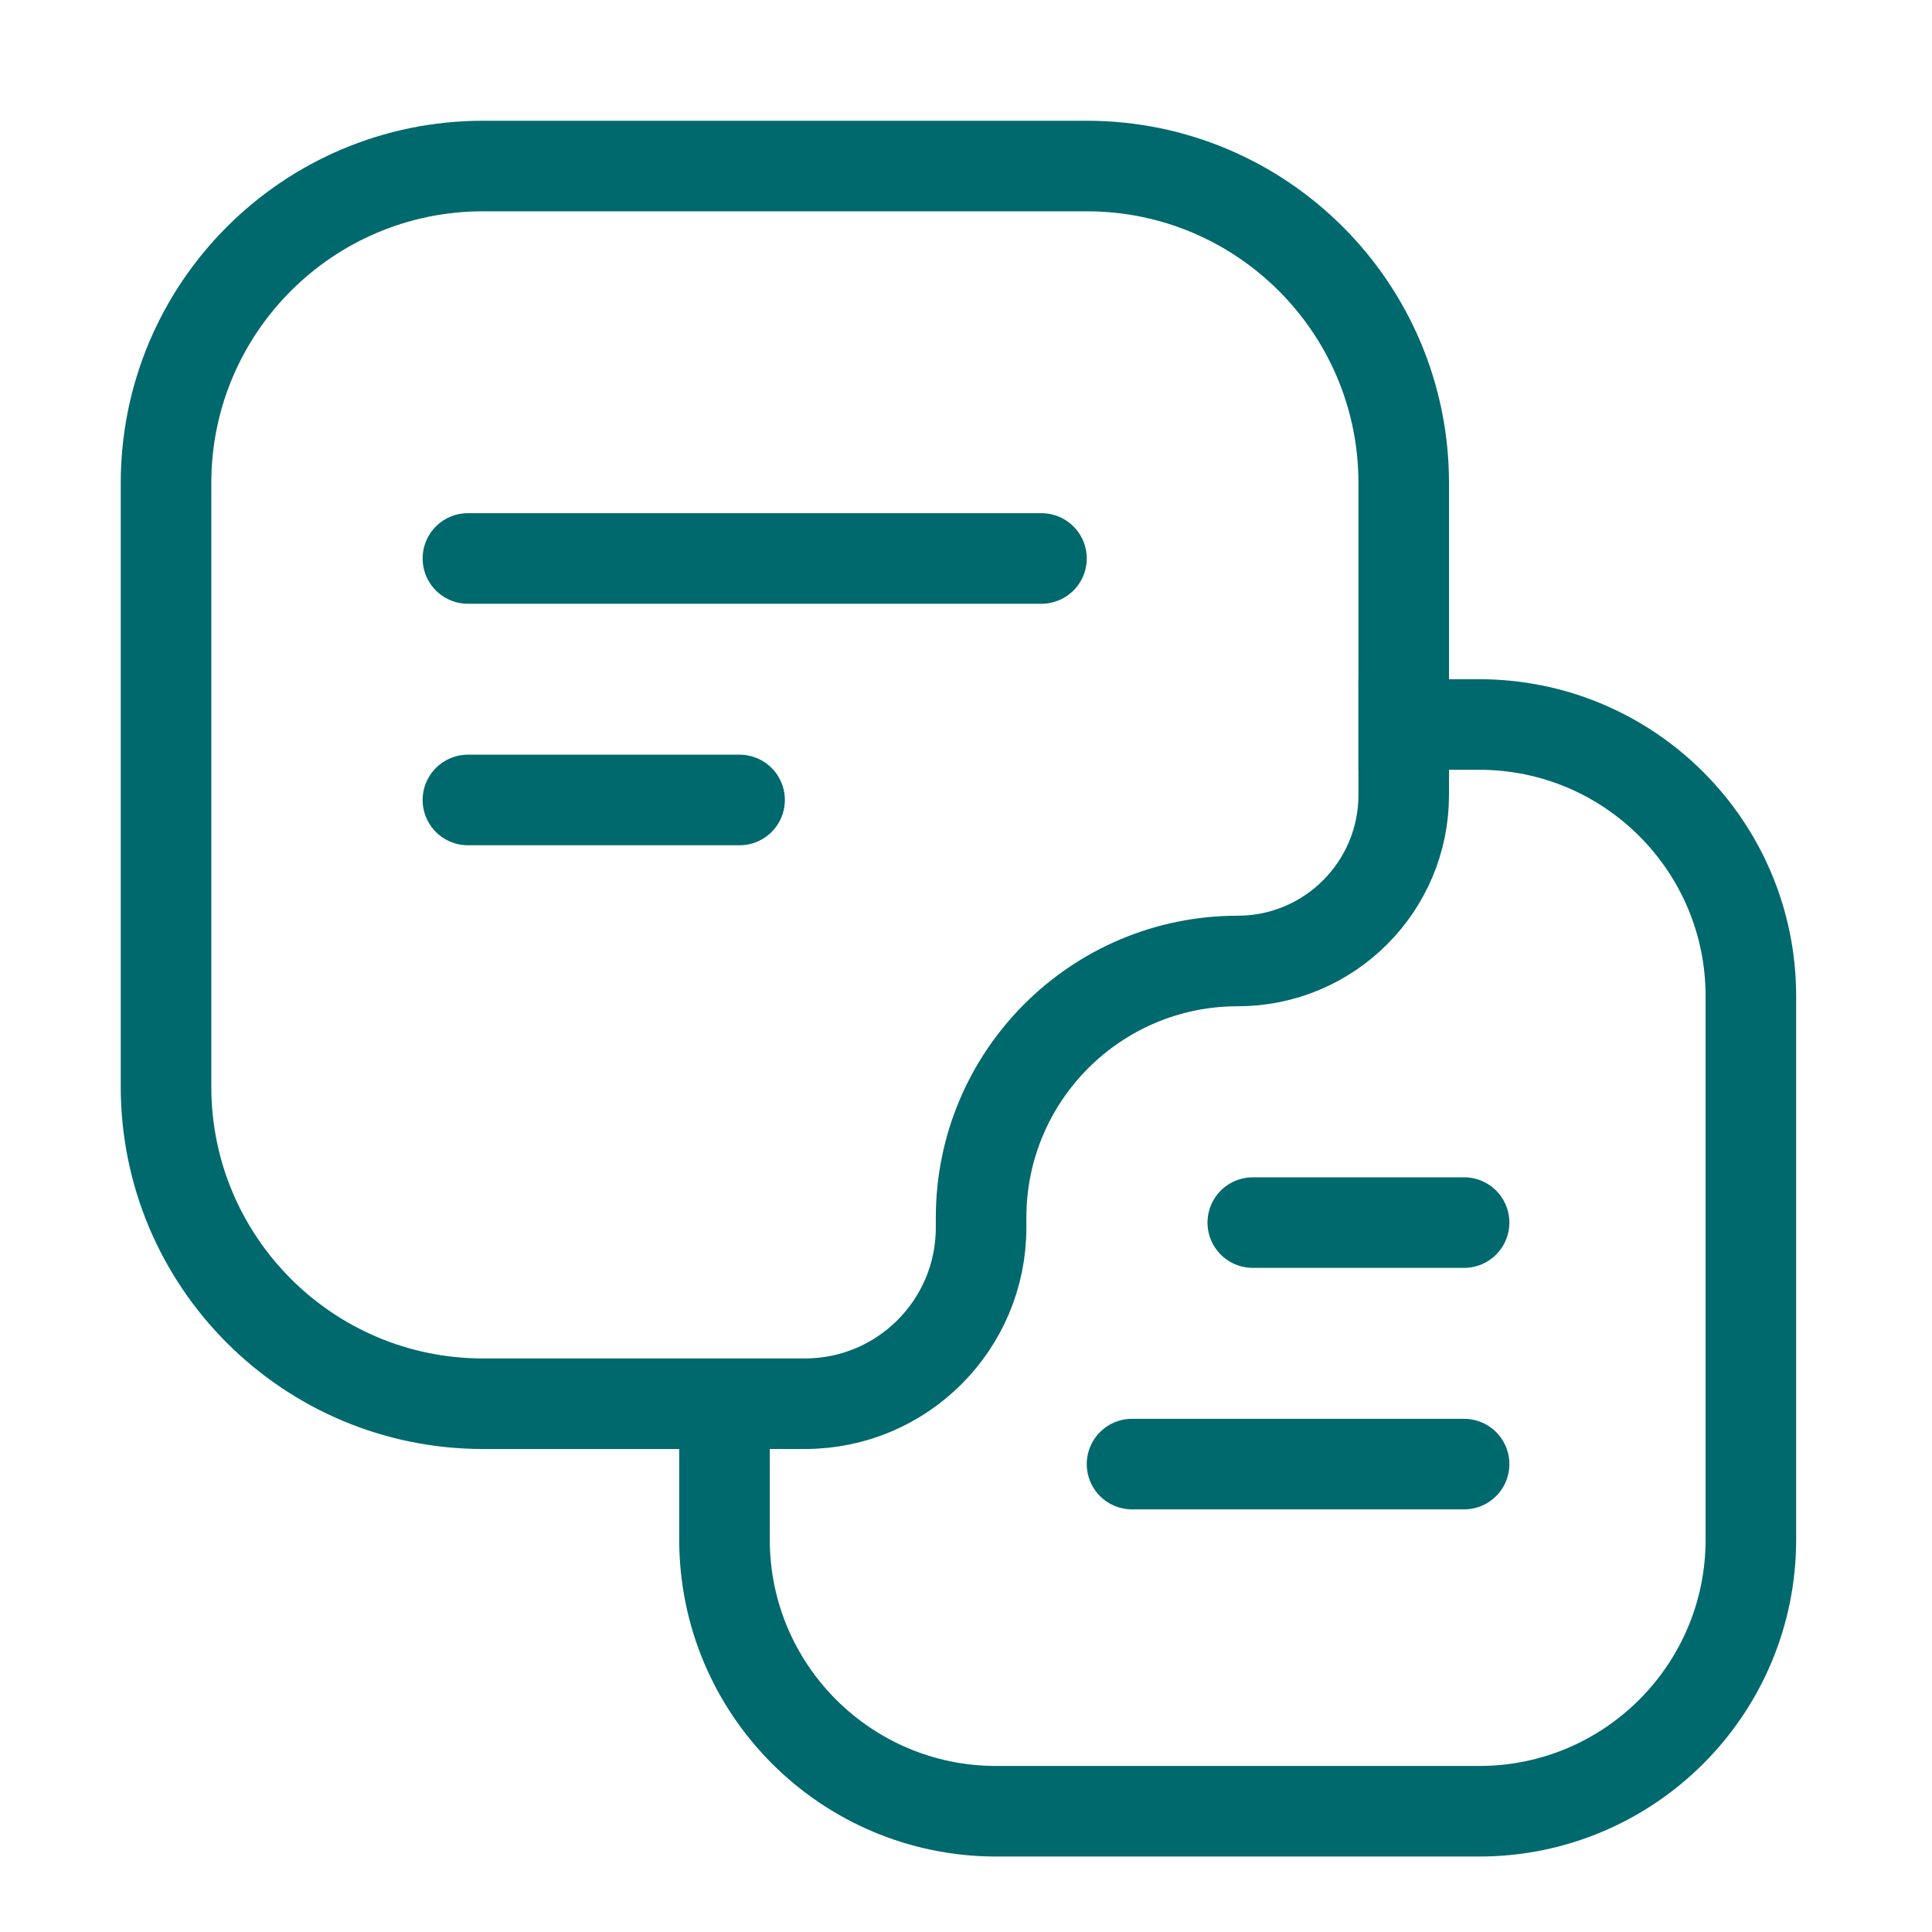
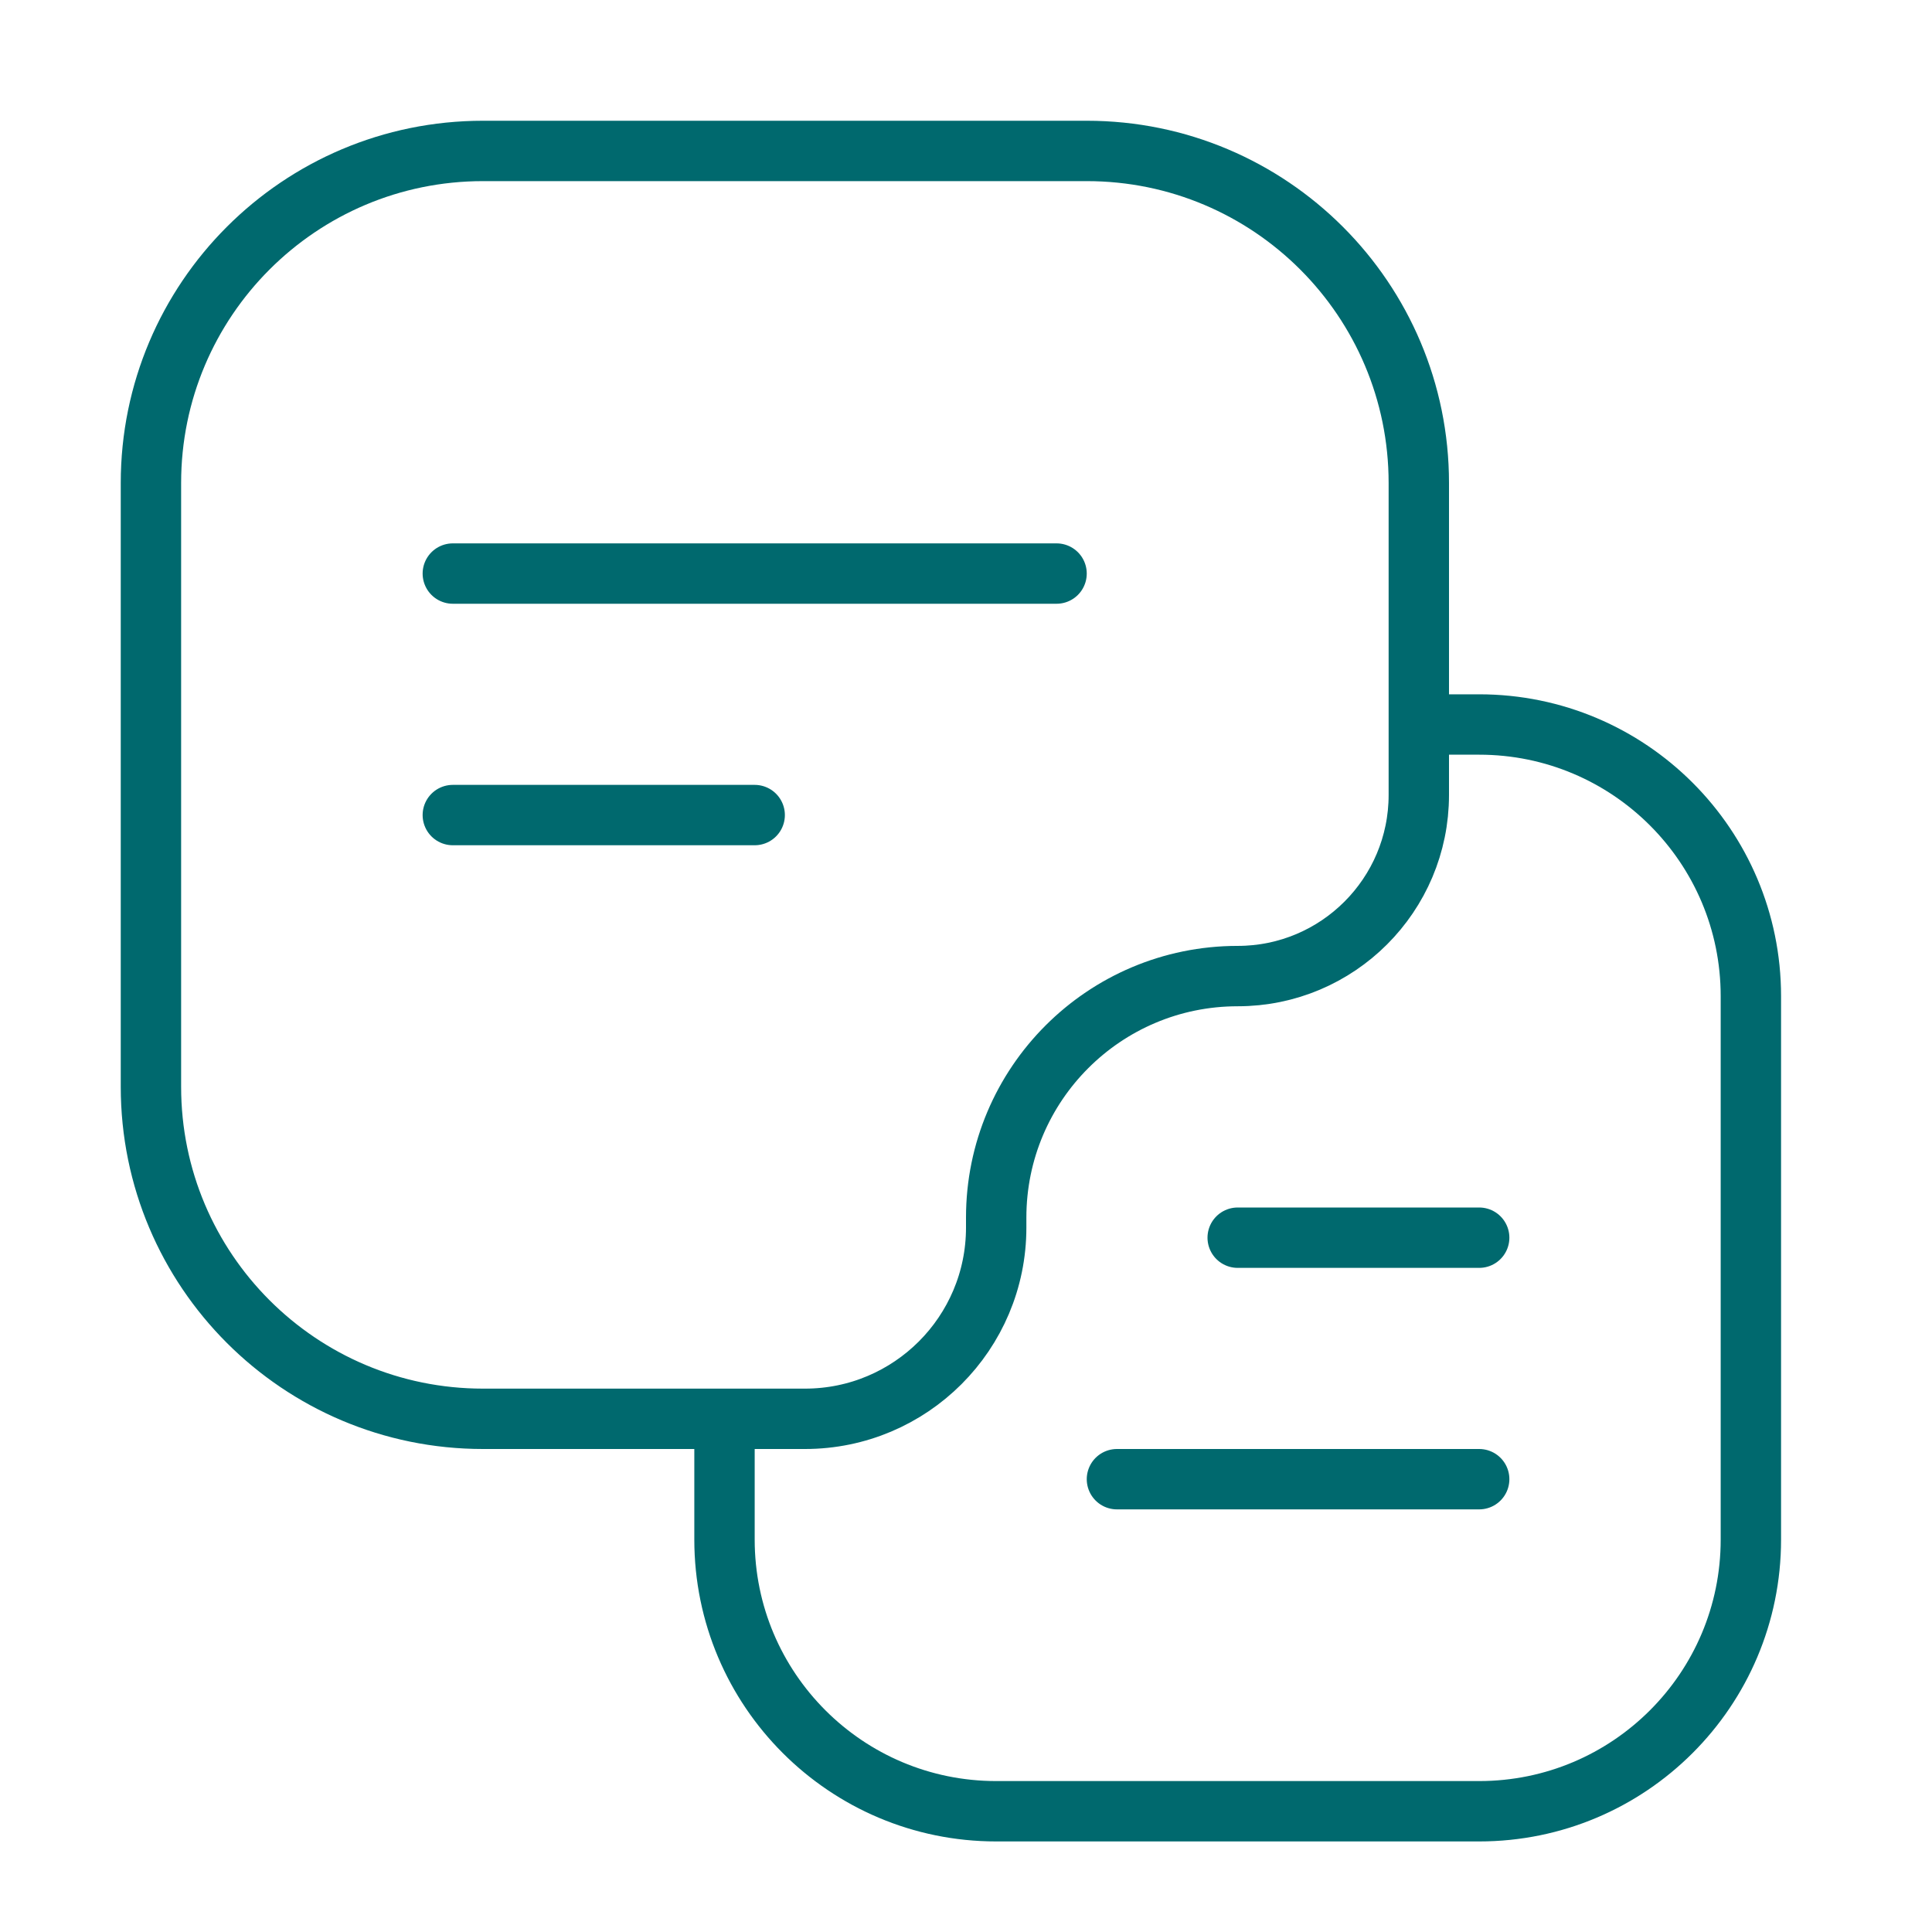
<svg xmlns="http://www.w3.org/2000/svg" width="32" height="32" viewBox="0 0 32 32" fill="none">
-   <line x1="7.75" y1="9.25" x2="17.25" y2="9.25" stroke="#00696E" stroke-width="1.5" stroke-linecap="round" />
-   <line x1="20.75" y1="20.25" x2="24.25" y2="20.25" stroke="#00696E" stroke-width="1.5" stroke-linecap="round" />
-   <line x1="18.75" y1="24.25" x2="24.25" y2="24.25" stroke="#00696E" stroke-width="1.5" stroke-linecap="round" />
-   <line x1="7.75" y1="13.25" x2="12.25" y2="13.25" stroke="#00696E" stroke-width="1.5" stroke-linecap="round" />
-   <path d="M23.25 8V13.167C23.25 14.685 22.019 15.917 20.5 15.917C18.153 15.917 16.25 17.82 16.25 20.167V20.333C16.25 21.944 14.944 23.25 13.333 23.25H8C5.101 23.25 2.75 20.899 2.75 18V8C2.75 5.101 5.101 2.75 8 2.75H18C20.899 2.75 23.25 5.101 23.25 8Z" stroke="#00696E" stroke-width="1.5" />
-   <path d="M22.5 12H24.5C26.985 12 29 14.015 29 16.5V25.5C29 27.985 26.985 30 24.5 30H16.5C14.015 30 12 27.985 12 25.5V23.676" stroke="#00696E" stroke-width="1.5" />
+   <line x1="7.5" y1="9.5" x2="17.5" y2="9.5" stroke="#00696E" stroke-linecap="round" />
+   <line x1="20.5" y1="20.5" x2="24.5" y2="20.5" stroke="#00696E" stroke-linecap="round" />
+   <line x1="18.5" y1="24.5" x2="24.5" y2="24.5" stroke="#00696E" stroke-linecap="round" />
+   <line x1="7.5" y1="13.5" x2="12.5" y2="13.5" stroke="#00696E" stroke-linecap="round" />
+   <path d="M23.5 8V13.167C23.5 14.823 22.157 16.167 20.5 16.167C18.291 16.167 16.5 17.957 16.5 20.167V20.333C16.5 22.082 15.082 23.5 13.333 23.5H8C4.962 23.5 2.5 21.038 2.5 18V8C2.5 4.962 4.962 2.5 8 2.5H18C21.038 2.5 23.5 4.962 23.5 8Z" stroke="#00696E" />
+   <path d="M23.5 12H24.5C26.985 12 29 14.015 29 16.5V25.5C29 27.985 26.985 30 24.5 30H16.5C14.015 30 12 27.985 12 25.5V23.676" stroke="#00696E" />
</svg>
